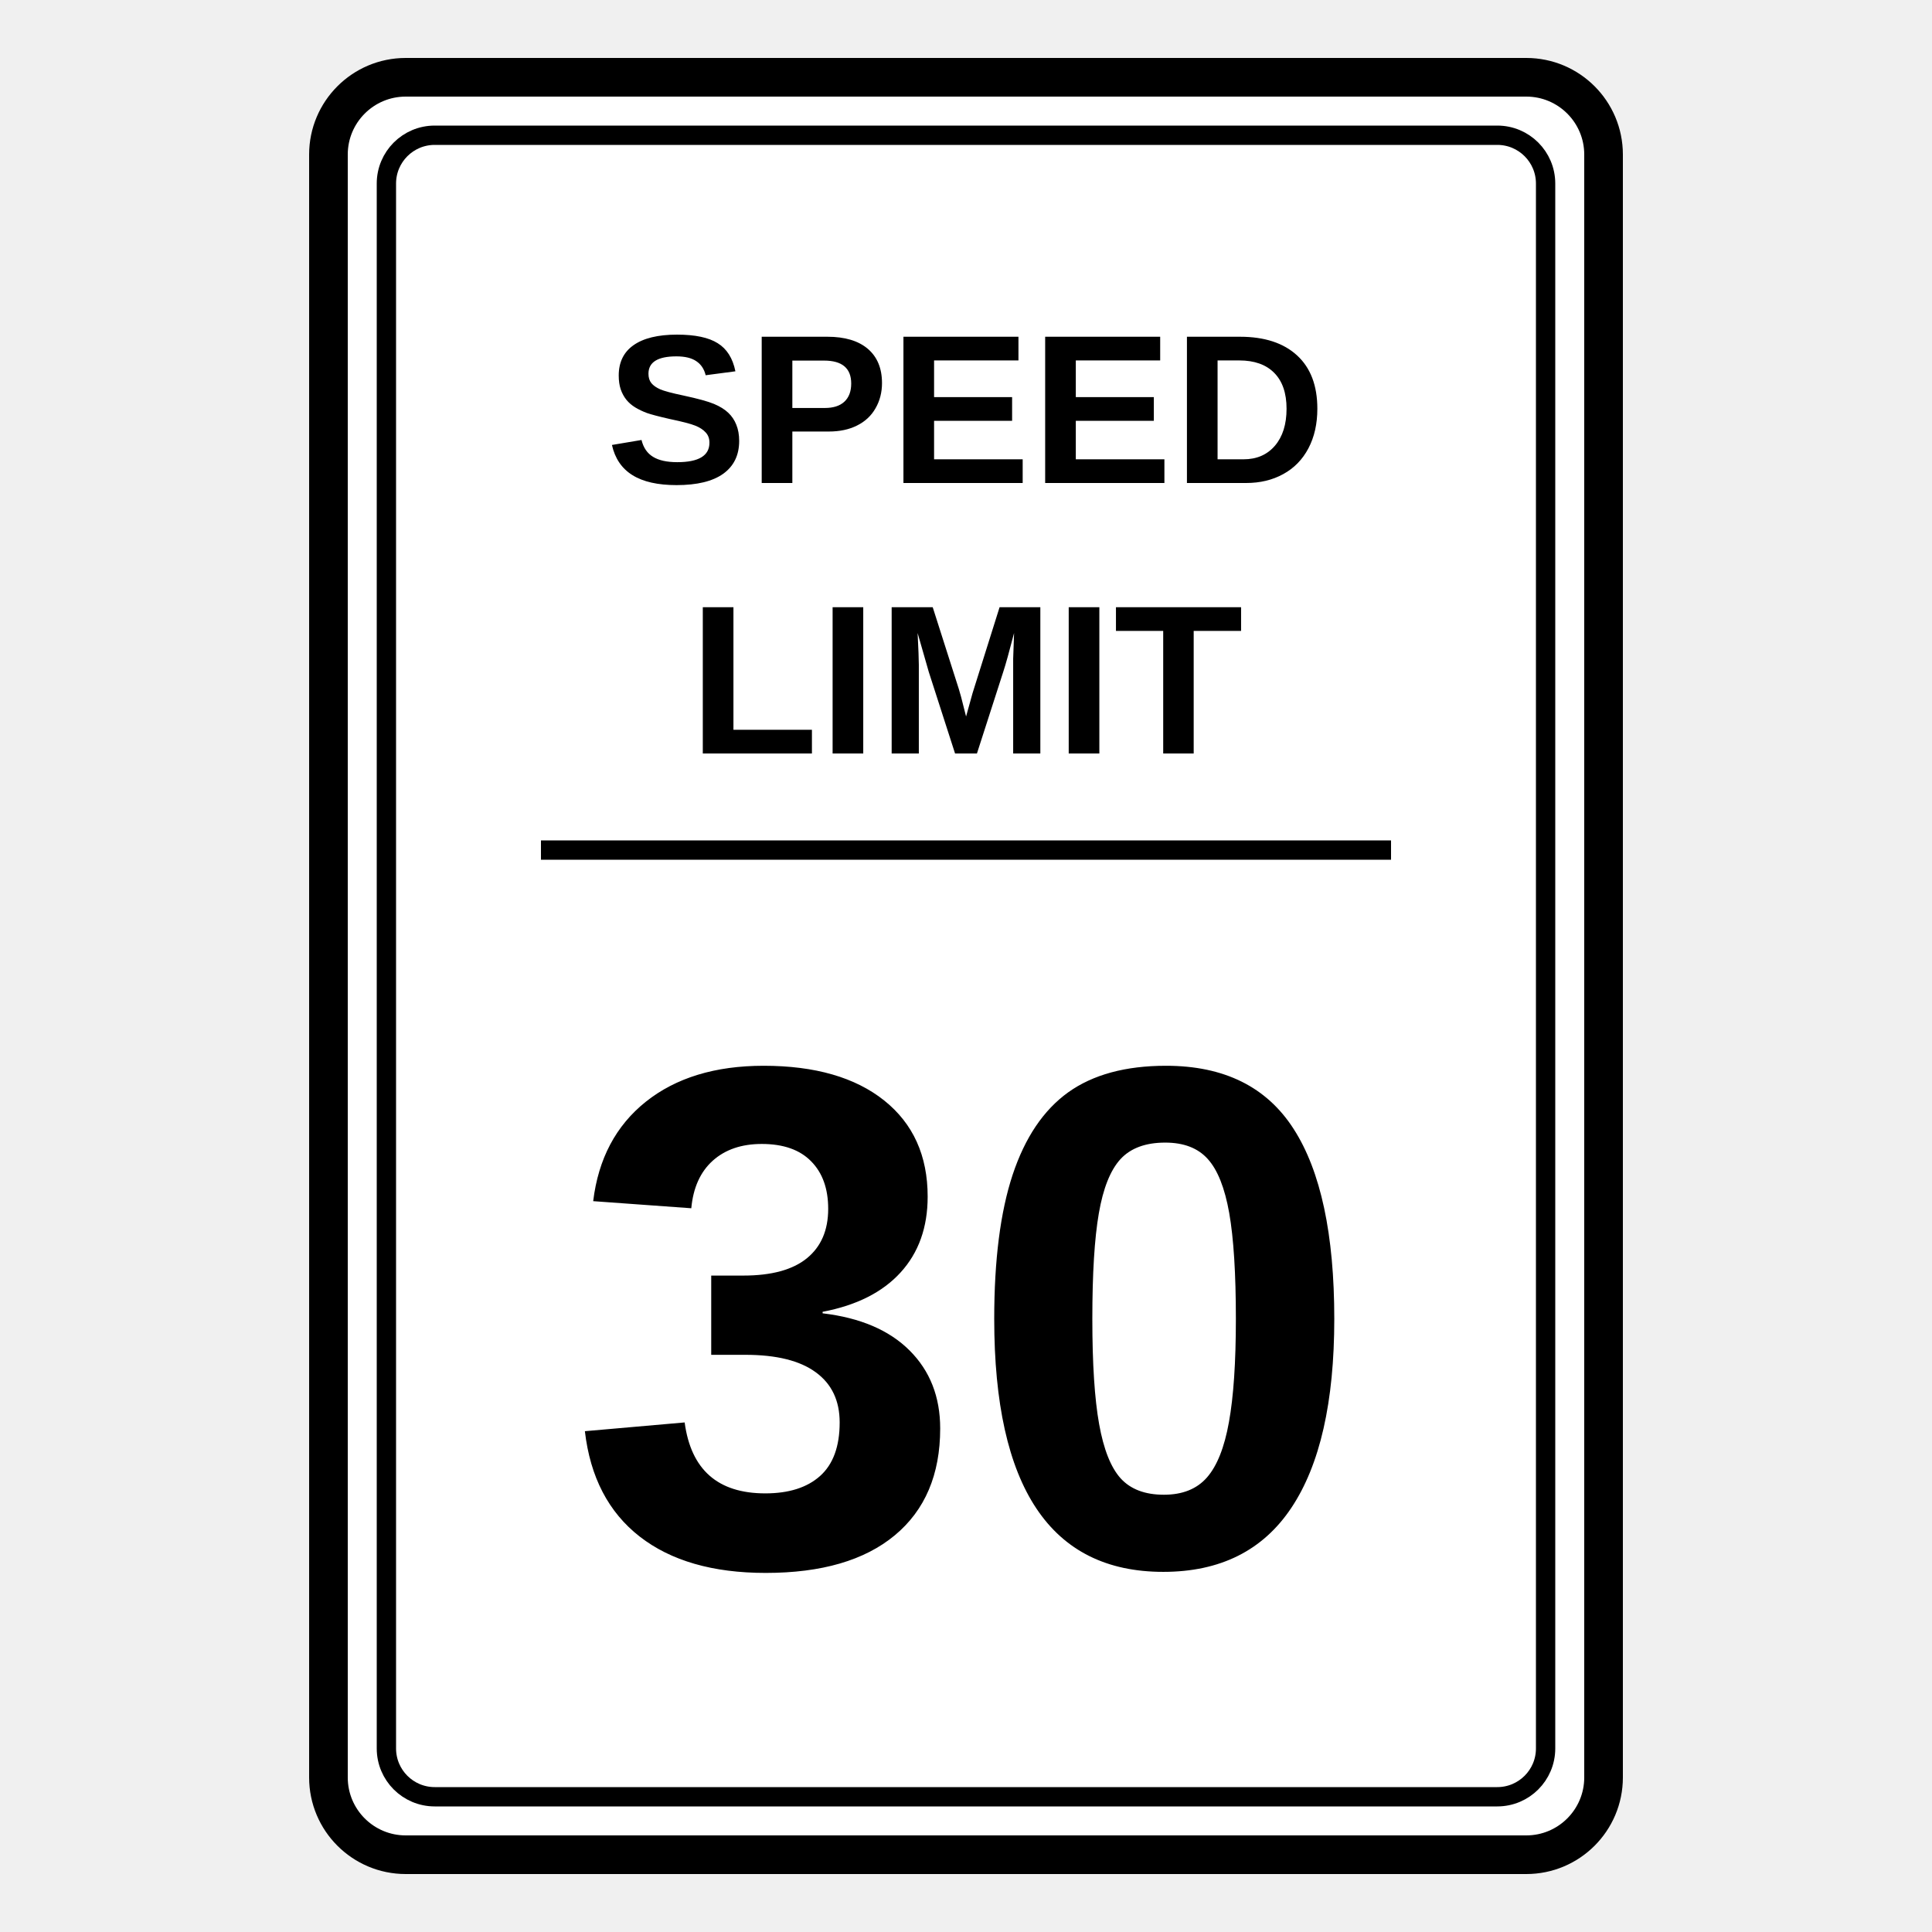
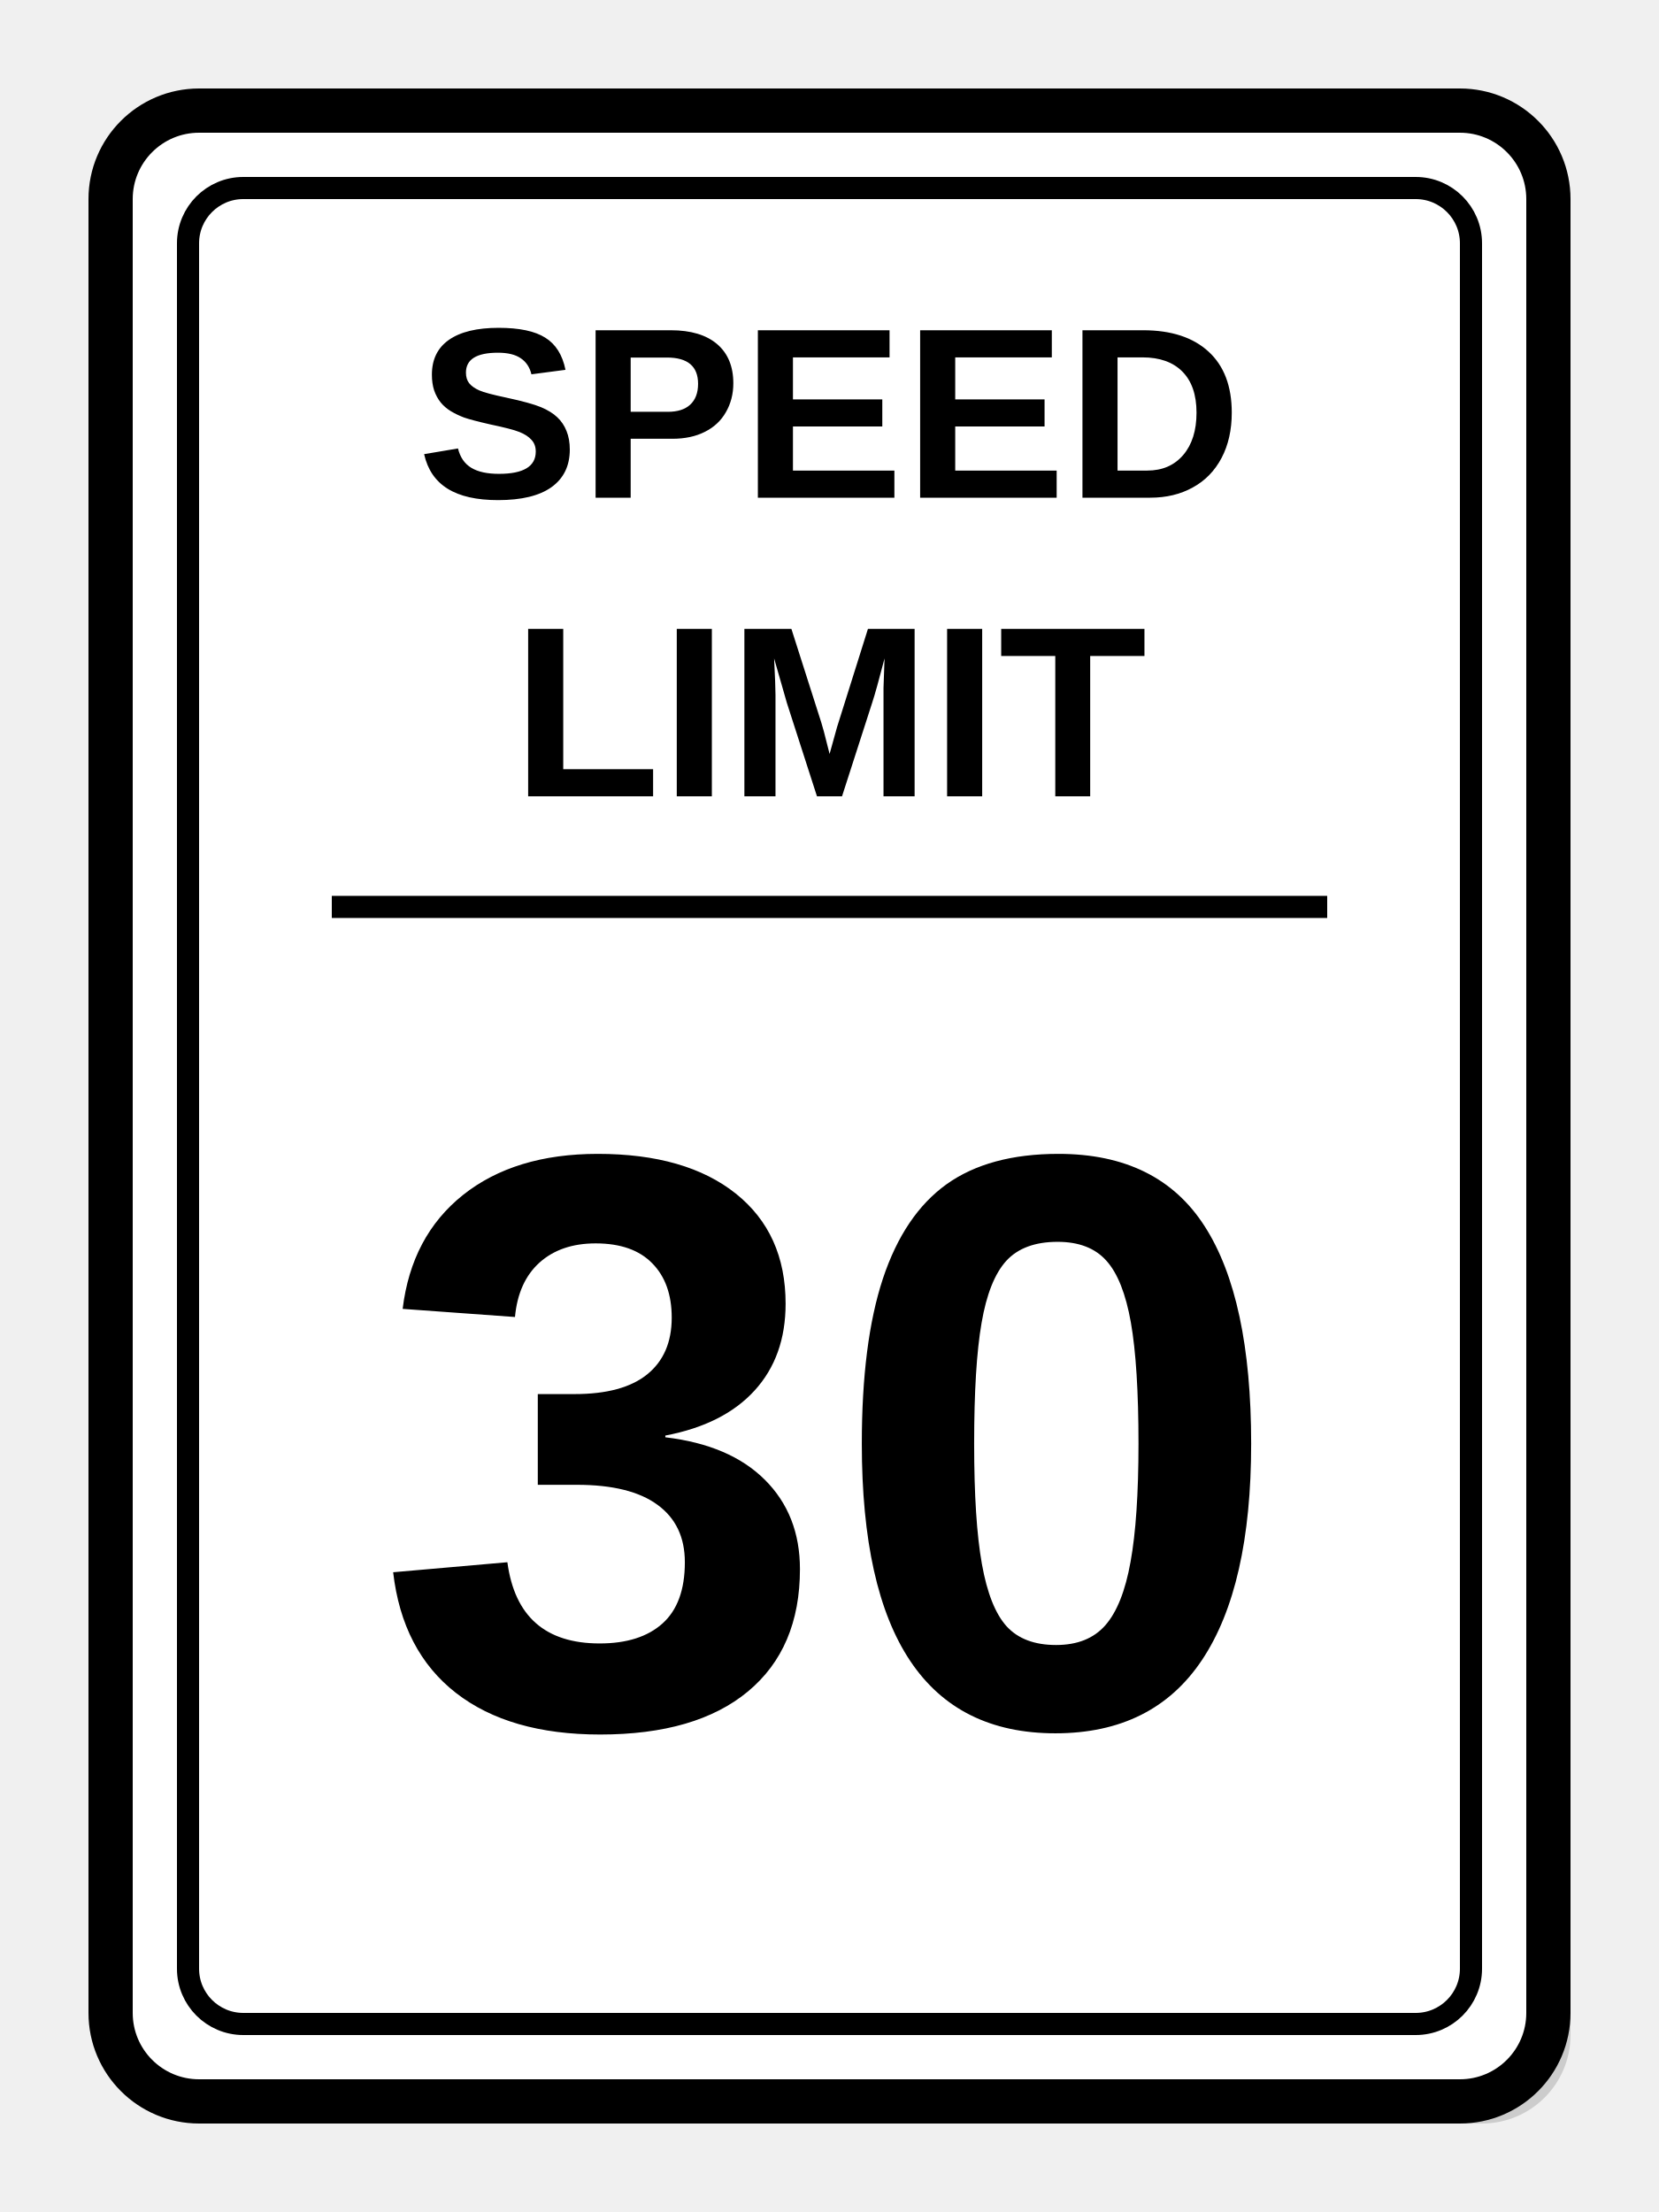
- <svg xmlns="http://www.w3.org/2000/svg" viewBox="0 0 200 200" width="200" height="200" role="img" aria-label="MUTCD_R2-1_SPEED_LIMIT_30">
-   <rect x="34" y="8" width="132" height="184" rx="8" fill="#FFFFFF" stroke="#000000" stroke-width="4" />
-   <rect x="40" y="14" width="120" height="172" rx="5" fill="none" stroke="#000000" stroke-width="2" />
-   <text x="100" y="50" font-family="Arial, Helvetica, sans-serif" font-size="22" font-weight="700" text-anchor="middle">SPEED</text>
-   <text x="100" y="78" font-family="Arial, Helvetica, sans-serif" font-size="22" font-weight="700" text-anchor="middle">LIMIT</text>
-   <line x1="56" y1="88" x2="144" y2="88" stroke="#000000" stroke-width="2" />
-   <text x="100" y="162" font-family="Arial, Helvetica, sans-serif" font-size="74" font-weight="900" text-anchor="middle">30</text>
+ <svg xmlns="http://www.w3.org/2000/svg" viewBox="0 0 150 200" width="150" height="200" role="img" aria-label="MUTCD R2-1 SPEED LIMIT 30">
+   <rect x="10" y="10" width="130" height="180" rx="8" fill="#000000" opacity="0.15" transform="translate(2,2)" />
+   <rect x="10" y="10" width="130" height="180" rx="8" fill="#FFFFFF" stroke="#000000" stroke-width="4" />
+   <rect x="17" y="17" width="116" height="166" rx="5" fill="none" stroke="#000000" stroke-width="2" />
+   <text x="75" y="45" font-family="Arial, Helvetica, sans-serif" font-size="22" font-weight="700" fill="#000000" text-anchor="middle">SPEED</text>
+   <text x="75" y="72" font-family="Arial, Helvetica, sans-serif" font-size="22" font-weight="700" fill="#000000" text-anchor="middle">LIMIT</text>
+   <line x1="30" y1="82" x2="120" y2="82" stroke="#000000" stroke-width="2" />
+   <text x="75" y="156" font-family="Arial, Helvetica, sans-serif" font-size="74" font-weight="900" fill="#000000" text-anchor="middle">30</text>
</svg>
